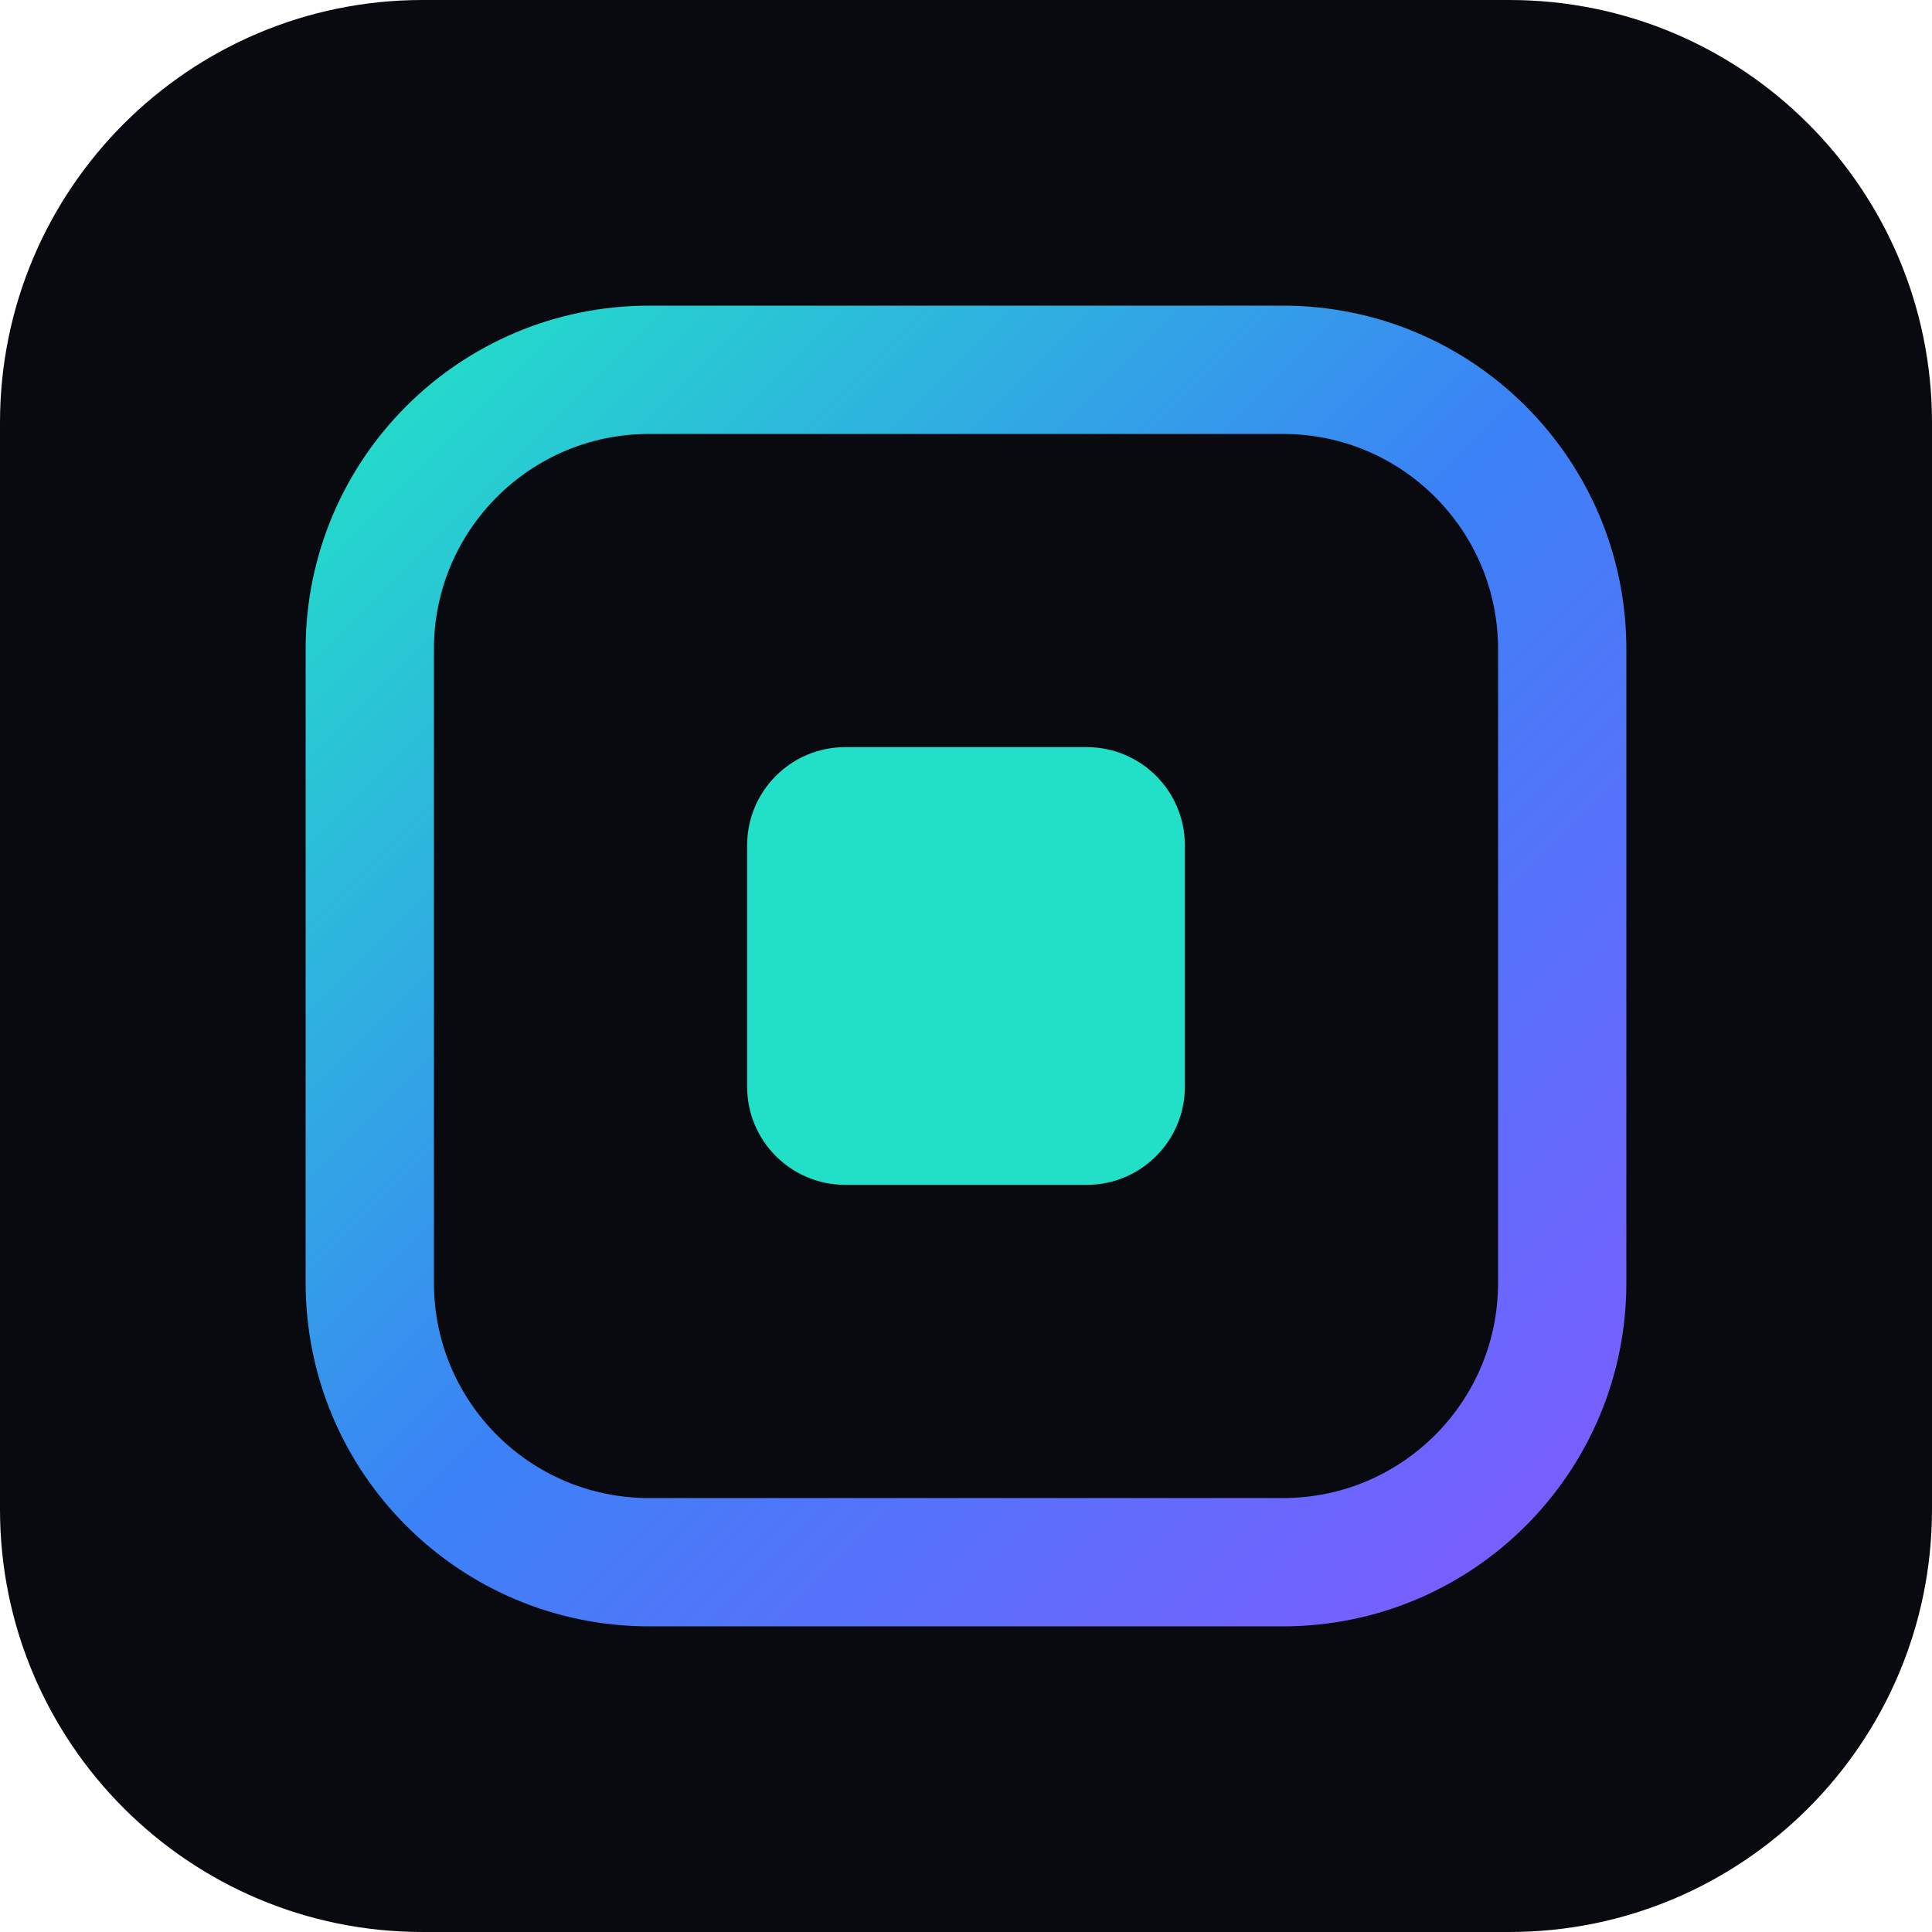
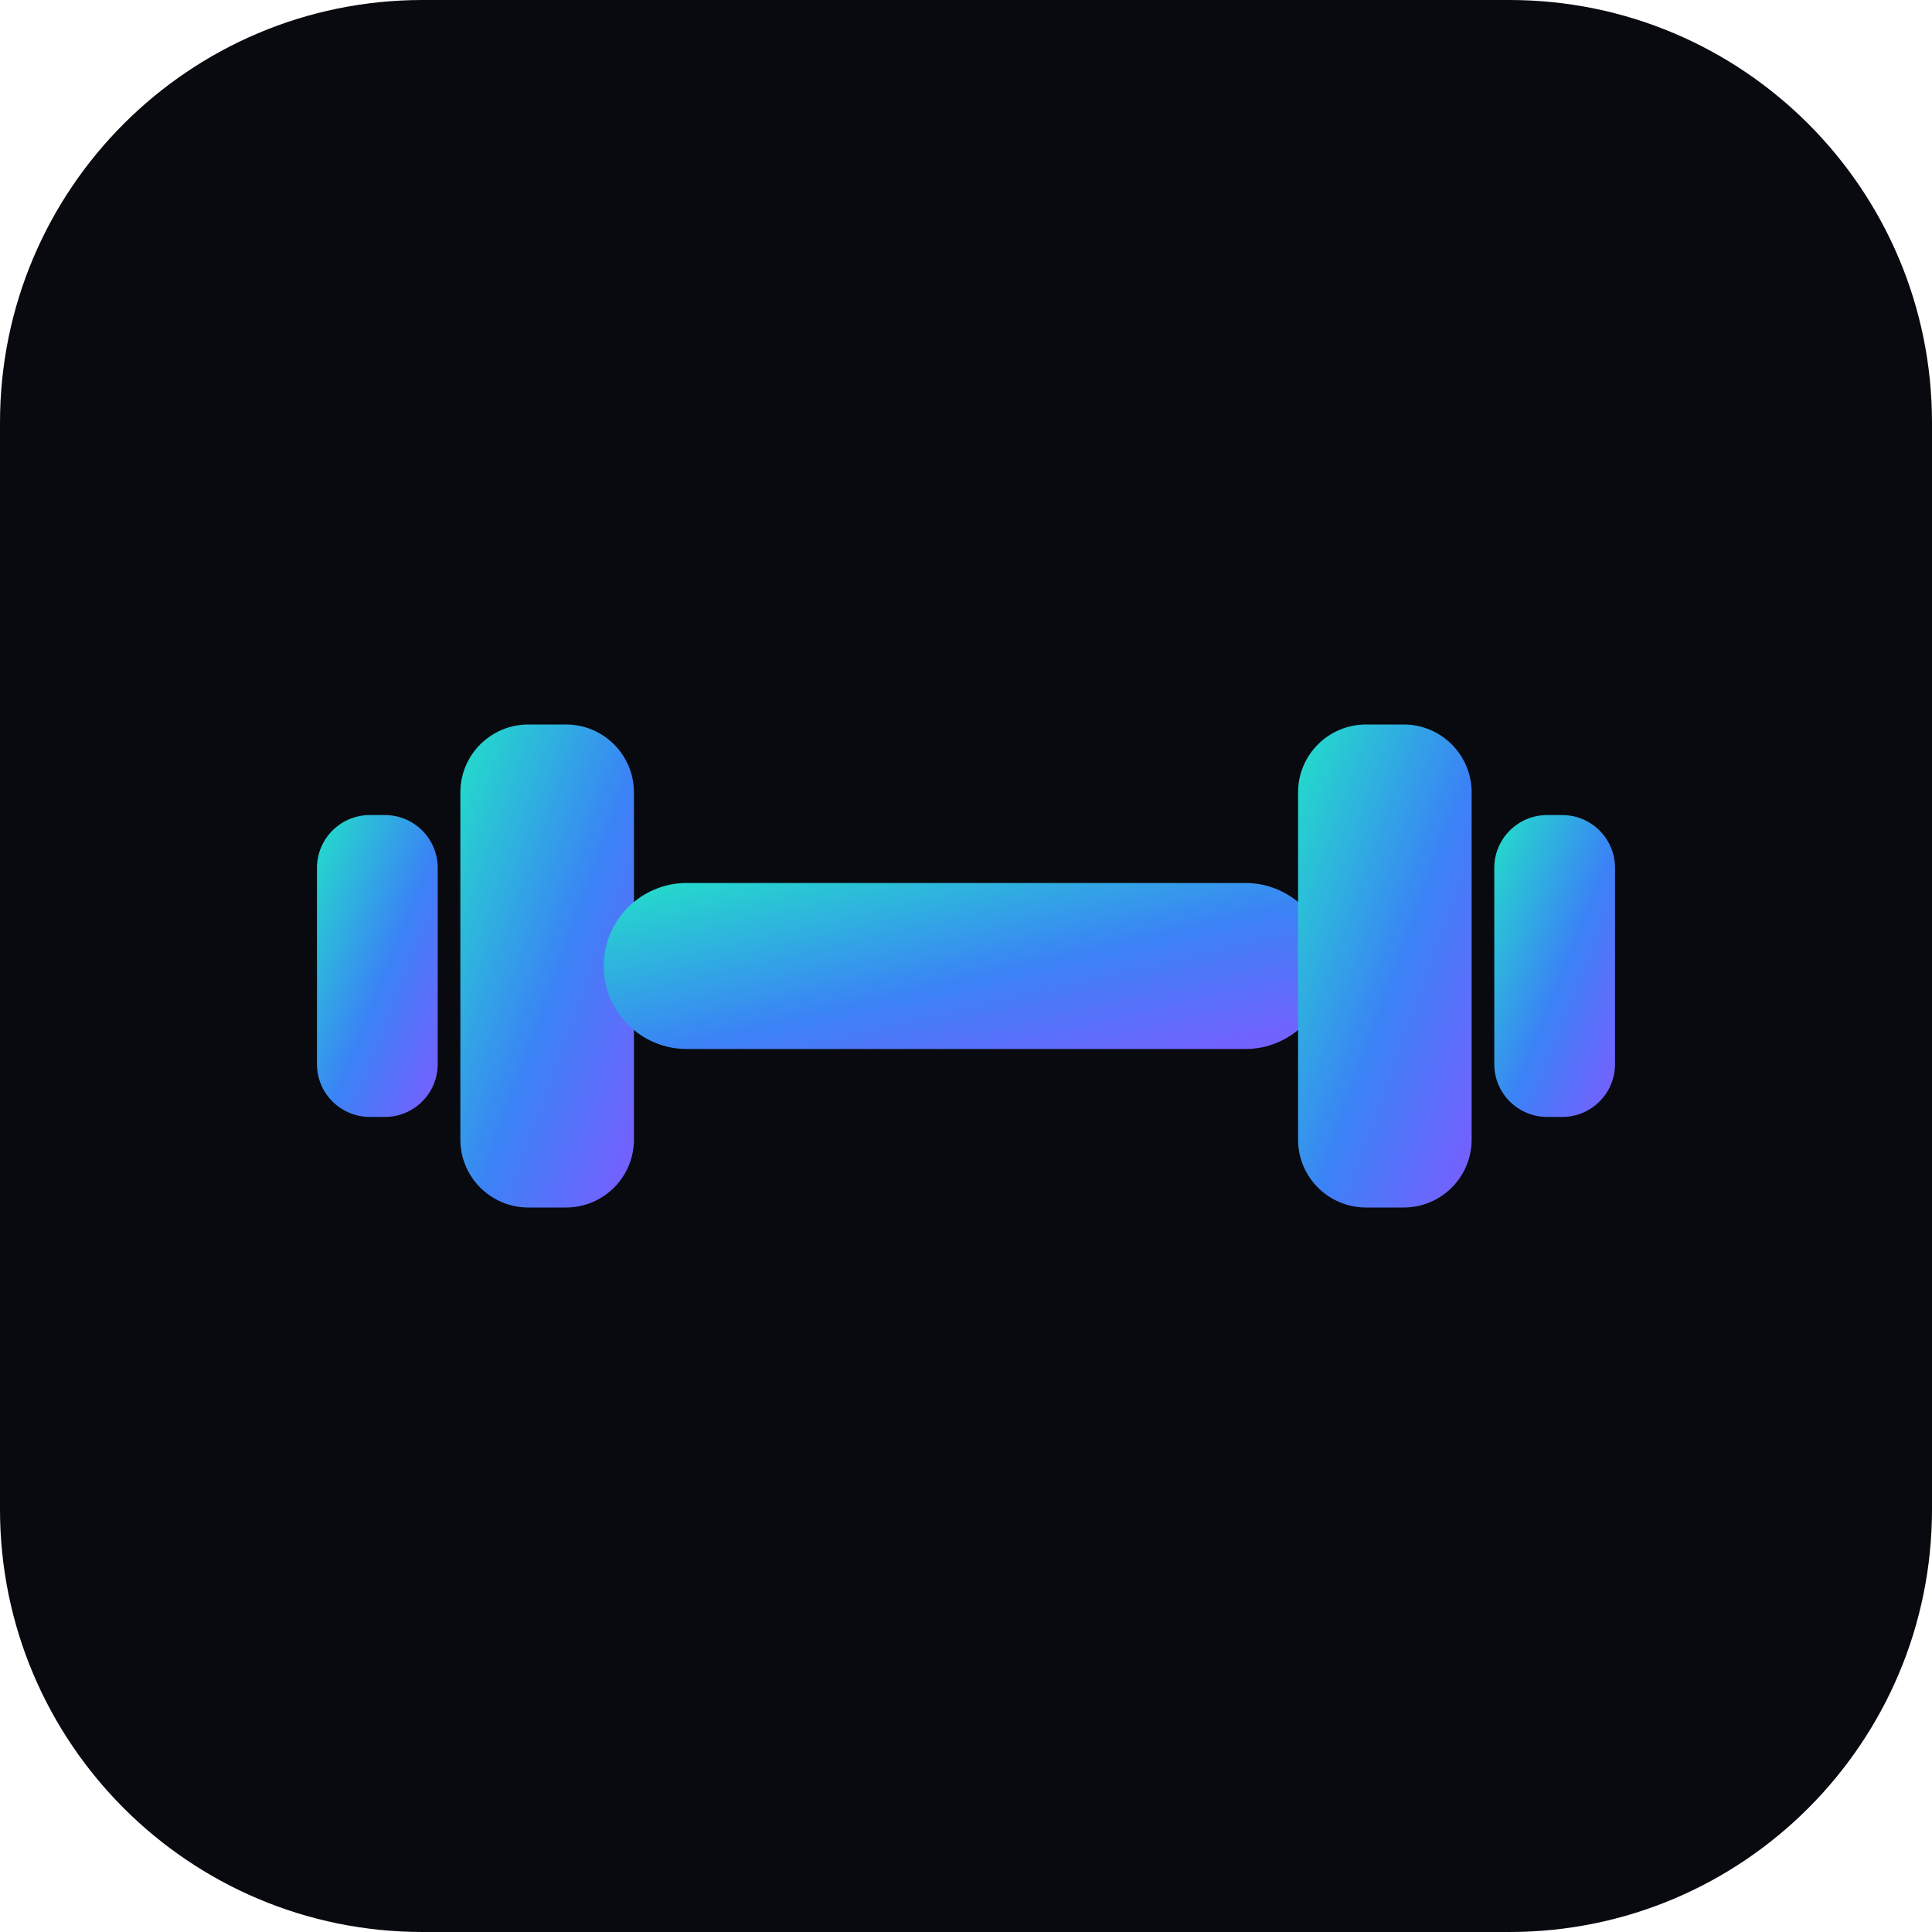
<svg xmlns="http://www.w3.org/2000/svg" viewBox="0 0 512 512">
  <defs>
    <linearGradient id="g" x1="0" y1="0" x2="1" y2="1">
      <stop offset="0" stop-color="#22E0C8" />
-       <stop offset=".5" stop-color="#3B82F6" />
+       <stop offset=".55" stop-color="#3B82F6" />
      <stop offset="1" stop-color="#7C5CFF" />
    </linearGradient>
  </defs>
  <rect width="512" height="512" rx="112" fill="#080A0F" />
-   <rect x="98" y="98" width="316" height="316" rx="74" fill="none" stroke="url(#g)" stroke-width="34" />
-   <rect x="198" y="198" width="116" height="116" rx="26" fill="#22E0C8" />
+   <g fill="url(#g)">
+     <rect x="84" y="216" width="32" height="80" rx="14" />
+     <rect x="122" y="192" width="46" height="128" rx="18" />
+     <rect x="160" y="234" width="192" height="44" rx="22" />
+     <rect x="344" y="192" width="46" height="128" rx="18" />
+     <rect x="396" y="216" width="32" height="80" rx="14" />
+   </g>
</svg>
